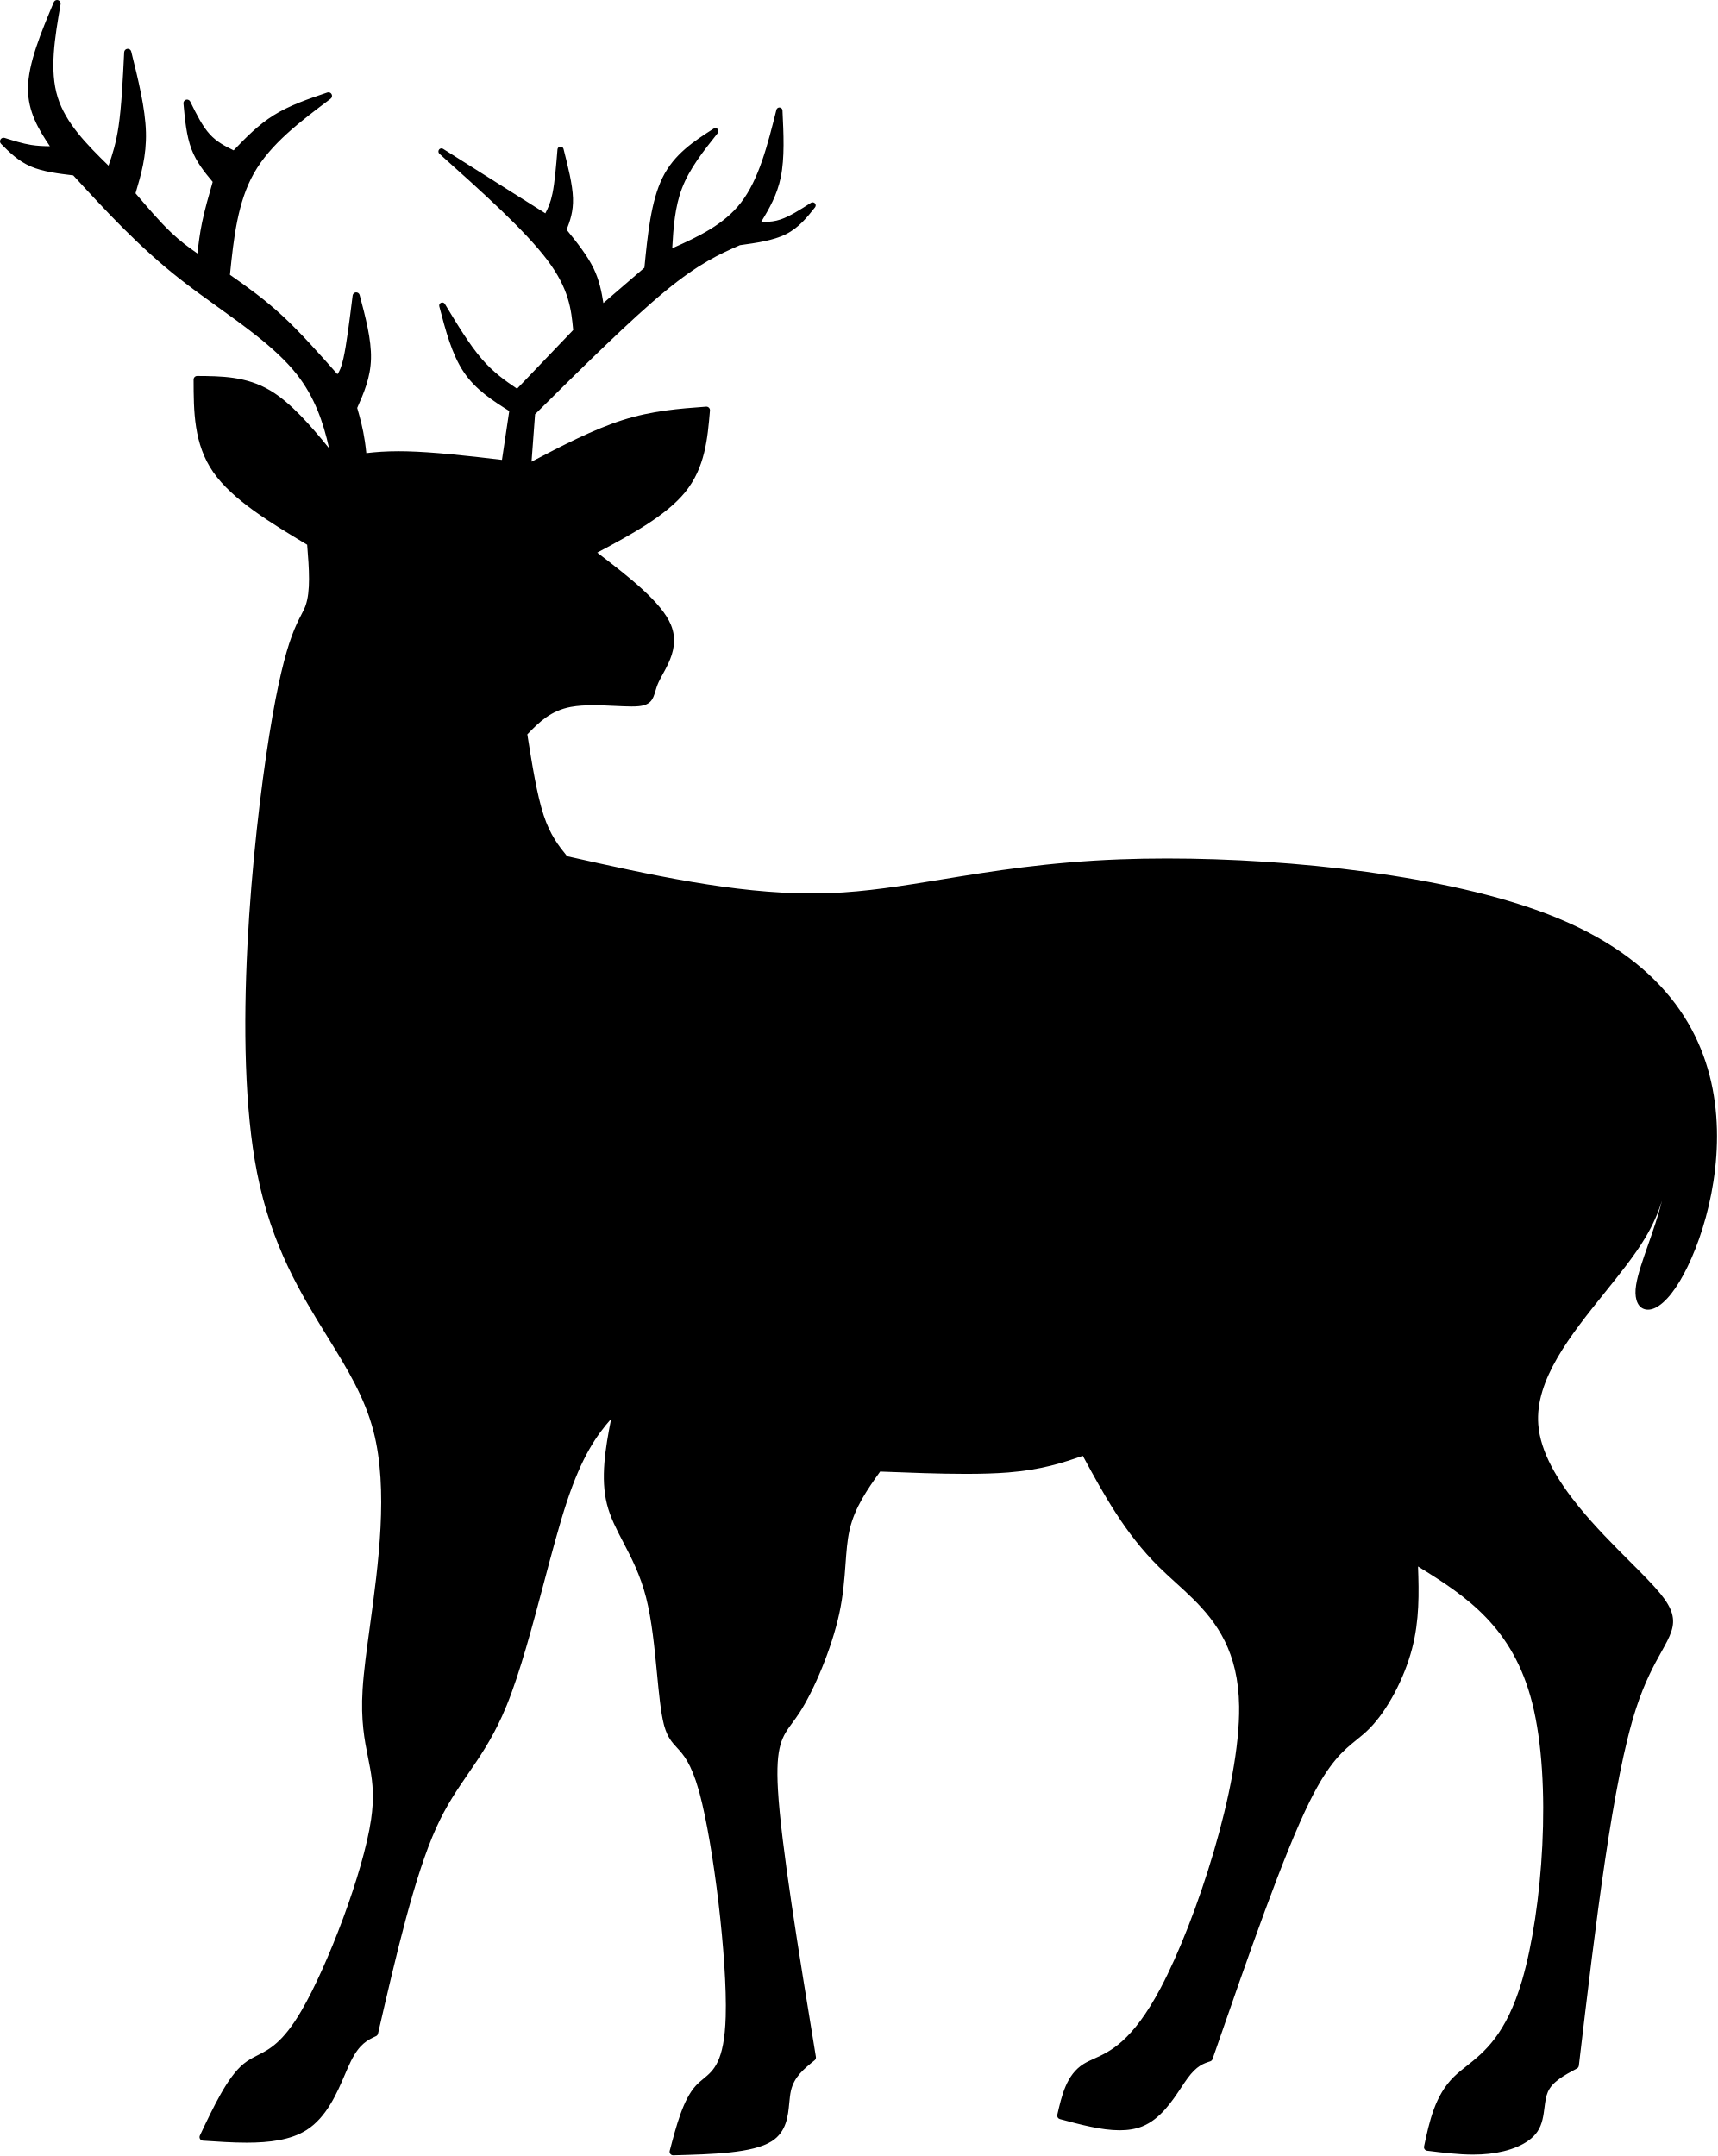
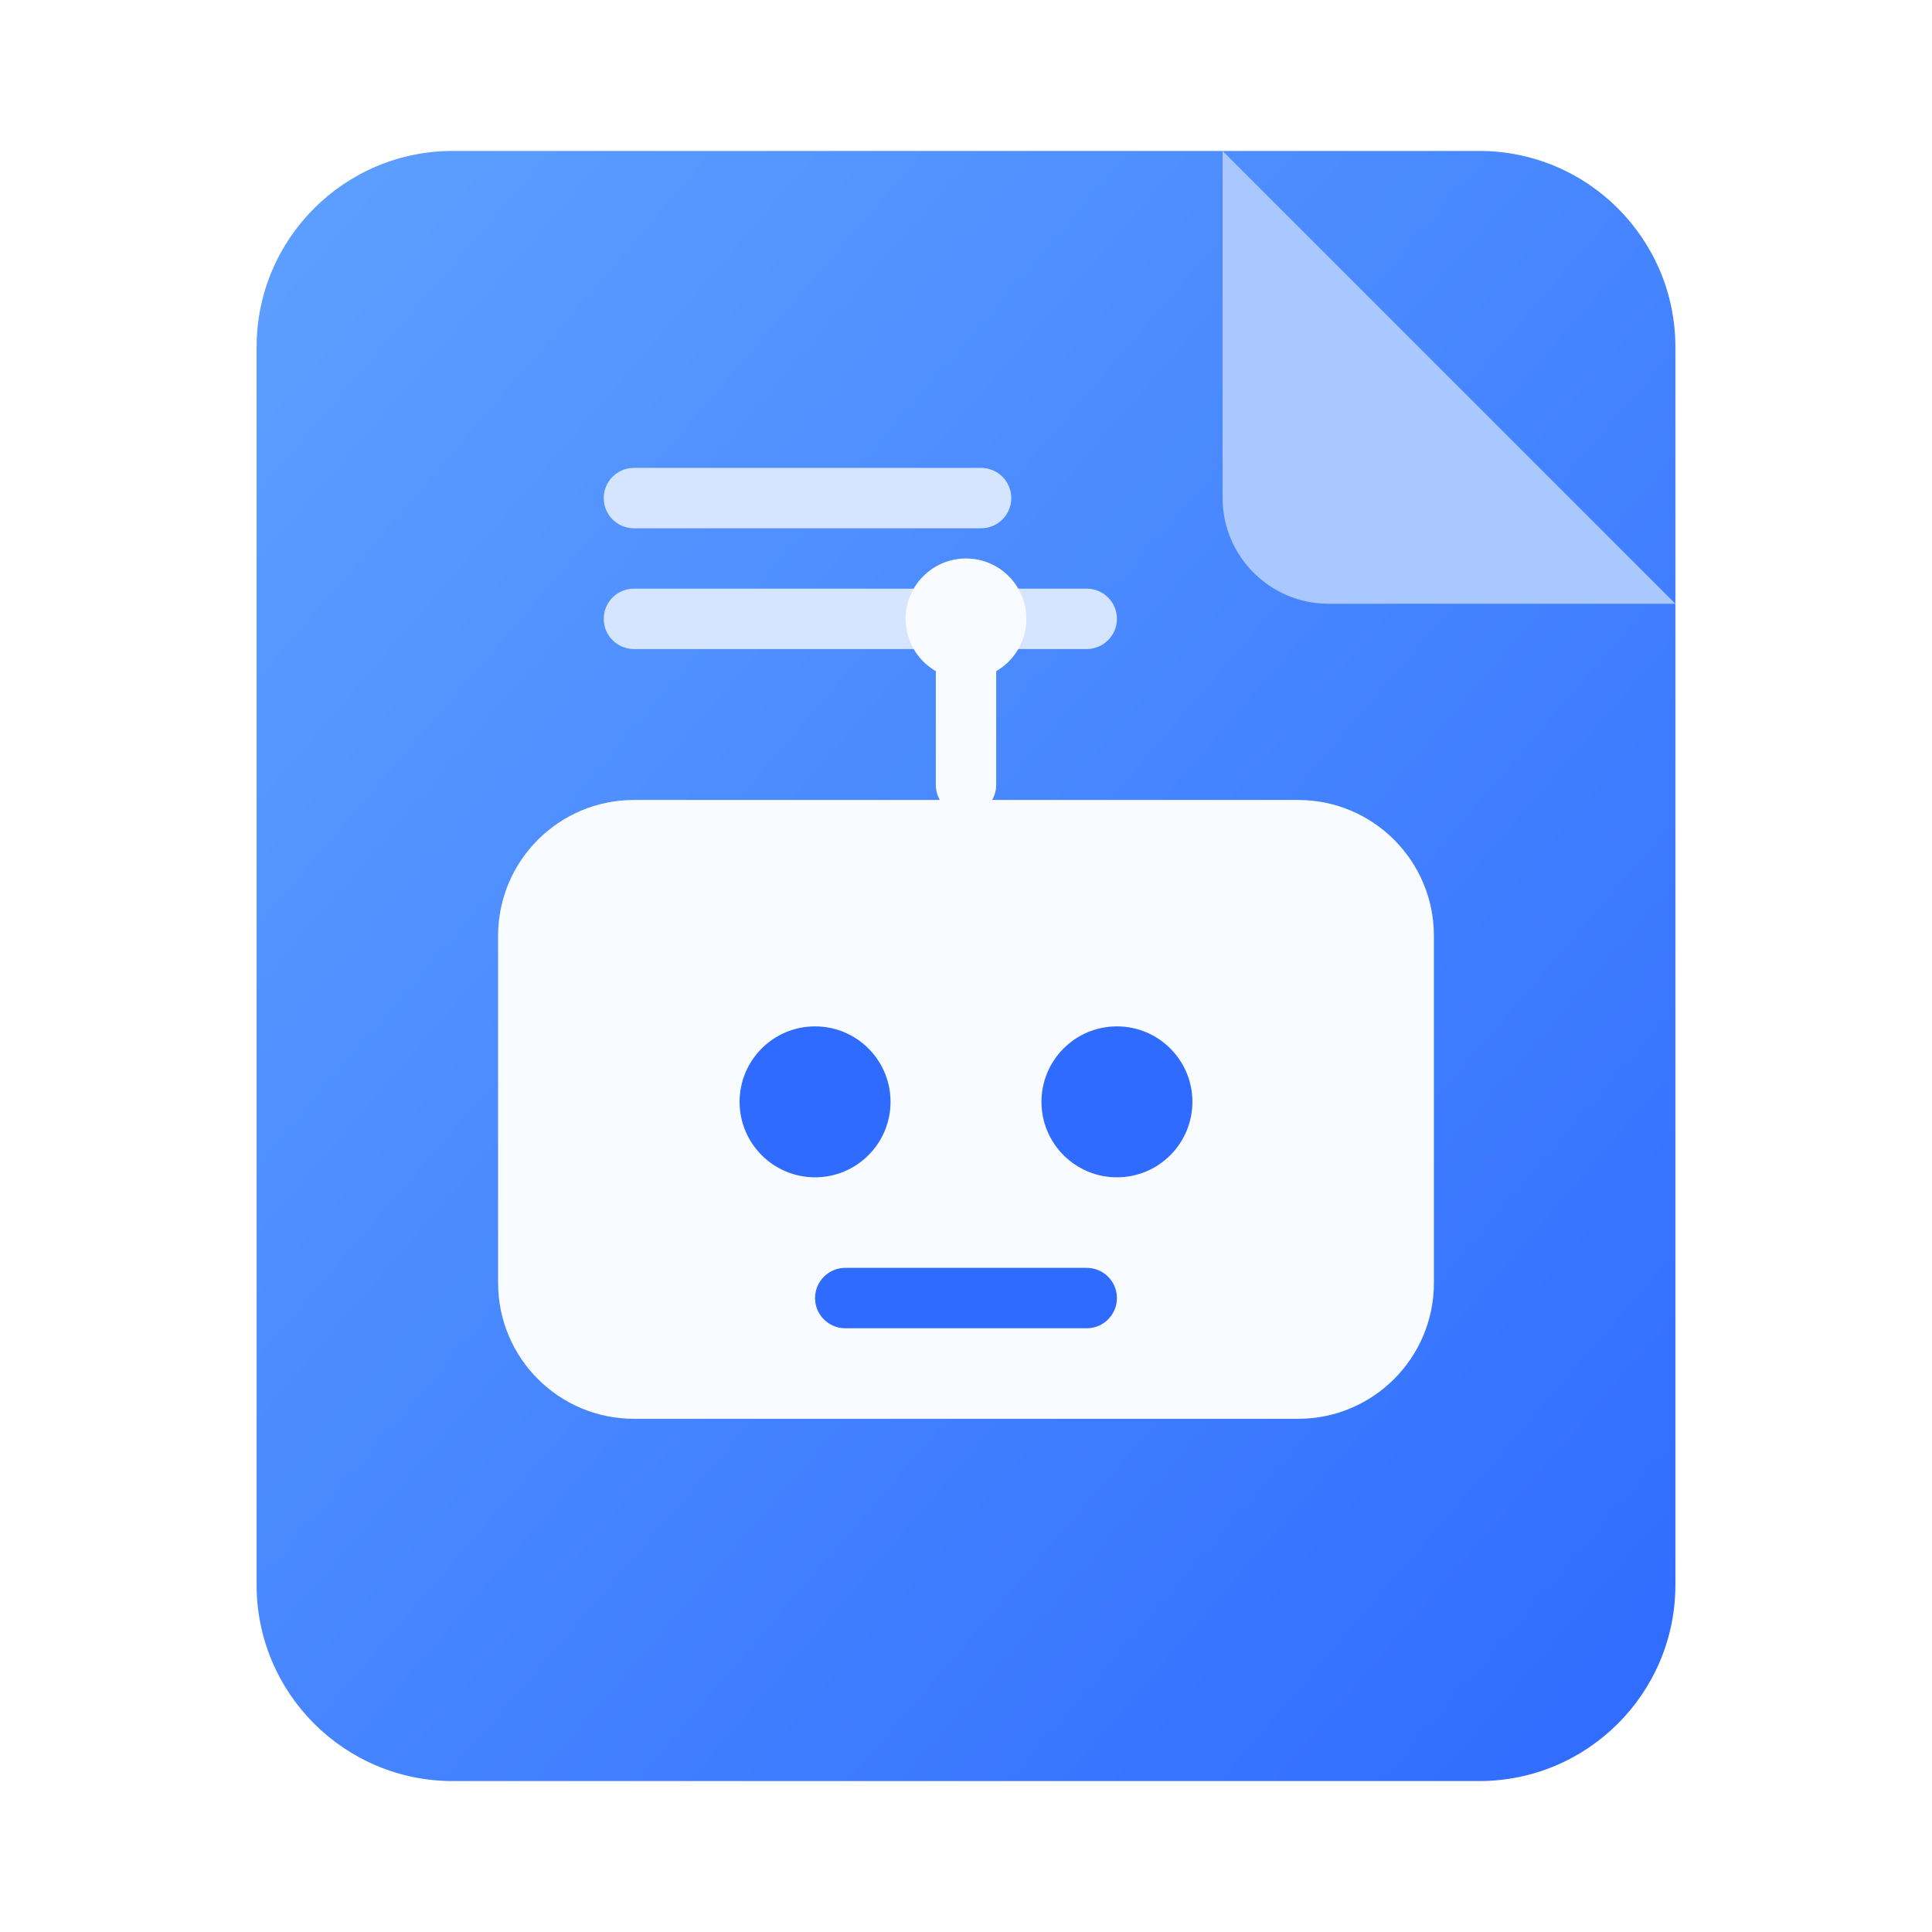
- <svg xmlns="http://www.w3.org/2000/svg" width="2064" height="2591" viewBox="0 0 2064 2591">
-   <path fill-rule="nonzero" d="M 68.582 0 C 66.891 0 65.301 1 64.617 2.641 C 49.469 38.801 33.719 76.199 33.629 106.539 C 33.551 134.23 46.445 155.73 59.949 175.719 L 59.949 175.73 C 52.414 175.672 44.992 175.371 37.473 174.172 C 27.211 172.531 16.586 169.199 5.586 165.738 C 5.156 165.609 4.723 165.539 4.297 165.539 C 2.824 165.539 1.418 166.301 0.625 167.609 C -0.402 169.301 -0.141 171.469 1.258 172.871 L 1.262 172.879 C 11.23 182.871 21.812 193.531 36.98 200.051 C 51.562 206.32 70.168 208.629 88.086 210.781 L 88.027 210.781 C 127.152 253.41 166.617 296.301 215.762 334.941 C 230.559 346.578 246.293 357.879 261.785 369 C 277.172 380.051 292.441 391.012 306.66 402.191 C 326.133 417.512 343.562 433.18 356.773 450.02 C 377.809 476.828 388.449 506.961 395.438 538.629 L 395.438 538.641 C 372.684 510.711 349.328 483.93 324.855 469.34 C 295.957 452.121 265.801 452 236.961 451.809 L 236.934 451.82 C 235.793 451.809 234.707 452.262 233.898 453.07 C 233.086 453.871 232.633 454.969 232.637 456.121 C 232.723 494.012 232.699 533.539 256.305 567.48 C 279.352 600.621 324.738 628.02 369.191 654.68 L 369.133 654.691 C 371.477 683.539 373.406 710.691 367.109 728.031 C 365.828 731.559 364.191 734.719 362.059 738.82 C 358.91 744.871 354.965 752.441 350.418 764.961 C 342.891 785.699 333.77 819.84 323.648 883.109 C 303.348 1010.02 278.723 1255.949 308.883 1409.27 C 326.266 1497.66 361.828 1555.211 393.512 1606.52 C 417.043 1644.633 438.207 1678.961 448.836 1720.094 C 466.922 1790.09 454.648 1880.246 444.5 1954.387 C 440.613 1982.781 437.043 2008.84 435.727 2030.262 C 433.41 2067.93 438.066 2091.18 442.305 2112.348 L 442.305 2112.355 C 445.91 2130.348 449.152 2146.59 447.758 2169.281 C 447.43 2174.613 446.836 2180.359 445.934 2186.535 L 445.934 2186.543 C 436.582 2250.328 393.613 2362.809 362.105 2416.637 C 339.762 2454.805 323.547 2462.852 309.598 2469.926 C 303.98 2472.777 298.262 2475.66 292.691 2480.238 C 273.379 2496.113 256.457 2532.078 240.184 2566.418 C 239.578 2567.703 239.641 2569.203 240.363 2570.43 C 241.082 2571.656 242.359 2572.449 243.777 2572.543 L 243.789 2572.543 L 243.883 2572.551 L 243.883 2572.555 C 261.582 2573.746 279.461 2574.957 296.387 2574.957 C 323.672 2574.957 349.332 2571.844 368.355 2559.785 C 392.641 2544.395 405.109 2514.961 414.488 2493.074 C 417.012 2487.184 419.289 2481.871 421.547 2477.309 C 432.055 2456.039 441.754 2451.664 451.855 2446.961 C 453.055 2446.402 453.93 2445.32 454.227 2444.043 L 454.238 2443.996 L 454.238 2443.988 C 476.211 2348.801 498.035 2254.348 524.301 2196.363 L 524.301 2196.367 C 536.363 2169.73 549.363 2150.797 562.695 2131.402 C 576.281 2111.625 590.188 2091.402 603.301 2062.445 L 603.305 2062.453 C 605.184 2058.293 607.055 2053.949 608.895 2049.422 C 625.066 2009.676 639.746 1954.289 653.586 1902.102 C 663.062 1866.367 672.156 1832.094 681.086 1805.086 C 699.309 1749.992 716.863 1725.094 734.371 1705.145 L 734.422 1705.148 C 727.285 1740.746 721.598 1776.629 729.32 1807.473 C 733.352 1823.57 740.996 1838.16 749.066 1853.613 C 758.828 1872.297 769.434 1892.637 776.359 1919.676 C 783.289 1946.719 786.574 1980.605 789.527 2011.141 L 789.527 2011.148 C 791.875 2035.402 794.023 2057.781 797.746 2072.316 L 797.746 2072.32 C 797.93 2073.023 798.129 2073.77 798.316 2074.441 L 798.32 2074.441 C 802.133 2087.941 807.617 2093.914 813.516 2100.324 C 821.133 2108.598 830.352 2118.441 839.742 2151.672 L 839.738 2151.676 C 840.105 2152.969 840.402 2154.039 840.766 2155.398 C 857.484 2217.602 874.098 2354.59 872.078 2423.391 C 870.473 2478.156 857.141 2488.391 845.34 2498.137 C 842.32 2500.633 839.086 2503.297 836.094 2506.566 C 820.848 2523.23 812.652 2554.887 804.801 2584.754 C 804.457 2586.062 804.75 2587.453 805.59 2588.516 C 806.406 2589.547 807.648 2590.145 808.855 2590.145 C 808.887 2590.145 808.922 2590.145 808.957 2590.141 L 808.977 2590.145 L 809.09 2590.141 C 855.707 2588.887 904.715 2587.734 927.434 2573.223 C 945.344 2561.781 946.977 2542.512 948.445 2527.312 C 948.973 2521.852 949.461 2516.887 950.469 2512.516 C 954.285 2495.934 965.898 2486.434 978.914 2475.973 C 980.117 2475.004 980.711 2473.461 980.461 2471.93 C 959.492 2343.902 938.605 2216.312 934.852 2150.93 C 931.785 2097.531 940.172 2086.777 952.297 2070.266 C 954.953 2066.645 957.883 2062.66 960.914 2057.984 C 978.332 2031.113 999.336 1981.289 1008.441 1939.594 C 1013.32 1917.234 1014.77 1897.215 1016.059 1879.418 C 1017.141 1864.656 1018.102 1851.57 1020.719 1839.586 C 1020.852 1838.969 1021.031 1838.168 1021.18 1837.555 C 1027.352 1811.512 1042.109 1790.266 1057.66 1768.461 L 1057.711 1768.465 C 1093.301 1769.855 1128.898 1771.227 1160.602 1771.227 C 1179.129 1771.227 1196.379 1770.758 1211.559 1769.543 C 1251.5 1766.355 1276.809 1758.023 1301.16 1749.562 L 1301.211 1749.566 C 1326.359 1796.074 1352.141 1843.031 1392.488 1882.918 C 1398.898 1889.258 1405.68 1895.418 1412.469 1901.582 C 1419.48 1907.949 1426.57 1914.395 1433.422 1921.168 C 1462.512 1949.93 1488.18 1985.383 1489.059 2050.555 C 1490.359 2146.953 1437.559 2308.039 1394.922 2388.762 C 1360.641 2453.672 1333.43 2465.625 1314.762 2474.02 C 1310.32 2476.016 1306.012 2477.945 1302.16 2480.352 C 1281.41 2493.297 1275.801 2518.688 1270.531 2541.504 L 1270.48 2541.762 L 1270.48 2541.77 C 1270.121 2543.953 1271.469 2546.051 1273.602 2546.625 C 1298.16 2553.227 1323.469 2560.062 1345.441 2560.062 C 1355.102 2560.062 1364.289 2558.758 1372.629 2555.422 C 1394.41 2546.715 1408.891 2524.641 1419.539 2508.602 L 1419.539 2508.605 C 1422.238 2504.523 1424.66 2500.883 1426.969 2497.727 C 1438.238 2482.352 1446.129 2479.914 1454.352 2477.242 C 1455.629 2476.824 1456.641 2475.832 1457.078 2474.562 L 1457.73 2472.668 L 1457.73 2472.664 C 1500.34 2349.699 1542.719 2227.531 1574.078 2164.426 C 1597.531 2117.219 1614.609 2103.492 1630.121 2090.934 C 1635.371 2086.684 1640.629 2082.43 1645.898 2077.078 C 1666.891 2055.754 1687.359 2017.715 1696.898 1981.133 C 1705.738 1947.266 1705.219 1914.582 1704.031 1882.551 L 1704.07 1882.559 C 1762.371 1918.426 1818.199 1955.668 1841.23 2046.492 C 1865.41 2141.789 1853.539 2296.117 1829.191 2379.547 C 1810 2445.301 1783.238 2466.352 1762.32 2482.914 C 1756.91 2487.199 1751.672 2491.34 1747.051 2495.895 C 1724.25 2518.363 1717.66 2549.738 1711.301 2579.477 C 1711.051 2580.656 1711.301 2581.883 1712 2582.863 C 1712.691 2583.844 1713.77 2584.488 1714.969 2584.641 C 1733.371 2586.941 1752.078 2589.289 1770.27 2589.289 C 1776.691 2589.289 1783.078 2588.992 1789.391 2588.301 C 1813.172 2585.684 1836.949 2577.215 1847.48 2561.723 C 1853.531 2552.82 1854.82 2542.02 1856 2532.773 C 1856.922 2525.531 1857.75 2519.238 1860.059 2513.992 C 1865.398 2501.828 1879.191 2494.254 1895.02 2485.801 C 1896.262 2485.137 1897.102 2483.91 1897.27 2482.516 C 1917.602 2310.824 1937.871 2139.938 1966.102 2052.996 C 1976.469 2021.066 1987.91 2000.508 1996.559 1984.957 C 2001.68 1975.754 2006.09 1967.871 2008.488 1960.473 C 2013.27 1945.754 2010.039 1933.297 1995.199 1915.113 C 1986.422 1904.363 1973.328 1891.27 1958.699 1876.641 C 1939.34 1857.273 1917.109 1835.023 1897.629 1811.148 C 1871.578 1779.23 1851.059 1745.102 1848.539 1711.848 C 1844.488 1658.203 1887.031 1604.914 1928.422 1553.449 C 1946.52 1530.941 1964.289 1508.871 1976.961 1487.738 C 1986.09 1472.52 1992.578 1457.801 1997 1443.488 L 1997.039 1443.5 C 1992.699 1461.141 1986.379 1479.211 1980.469 1496.07 C 1974.102 1514.25 1968.121 1531.289 1966.09 1544.309 C 1965.809 1546.07 1965.609 1547.762 1965.48 1549.41 C 1964.539 1561.75 1968.359 1573.039 1979.25 1573.871 L 1979.262 1573.871 C 1979.609 1573.891 1980.031 1573.91 1980.391 1573.91 C 1991.441 1573.91 2005.059 1562.141 2018.359 1540.059 C 2043.801 1497.852 2072.16 1411.27 2060.691 1324.852 C 2049.148 1237.91 1997.34 1151.629 1860.488 1098.84 C 1739.75 1052.27 1552.59 1031.68 1402.379 1031.68 C 1383.02 1031.68 1364.27 1032.031 1346.328 1032.699 C 1259.379 1035.961 1191.879 1047.012 1132.039 1056.809 C 1084.059 1064.66 1041.141 1071.672 996.918 1073.328 L 996.922 1073.34 C 996.676 1073.34 995.859 1073.371 995.617 1073.379 C 989.035 1073.609 982.41 1073.719 975.766 1073.719 C 881.902 1073.719 782.035 1051.48 681.543 1028.98 L 681.488 1028.98 C 671.133 1016.219 661.141 1003.5 653.297 979.691 C 645.262 955.301 639.48 919.281 633.68 882.559 L 633.625 882.57 C 648.031 867.641 661.965 853.961 686.156 849.5 L 686.16 849.5 L 686.203 849.488 L 686.223 849.5 C 694.215 848.02 703.441 847.531 712.973 847.531 C 721.883 847.531 730.91 847.961 739.34 848.352 C 746.488 848.68 753.223 849 758.953 849 C 762.055 849 764.953 848.91 767.48 848.66 C 782.383 847.199 784.75 840.031 787.477 830.879 C 788.48 827.5 789.578 823.828 791.504 819.66 C 792.801 816.84 794.504 813.738 796.422 810.25 C 798.617 806.25 801.008 801.922 803.191 797.18 C 809.145 784.27 813.504 768.43 806.238 750.859 C 795.082 723.891 756.199 693.551 717.723 664.141 L 717.668 664.141 C 758.945 642.199 800.449 619.531 823.227 591.621 C 847.379 562.031 850.281 526.91 853.16 493.359 C 853.27 492.102 852.82 490.859 851.938 489.969 C 851.129 489.148 850.027 488.691 848.883 488.691 C 848.777 488.691 848.672 488.691 848.566 488.699 C 816.414 491.07 783.75 493.461 747.758 504.969 C 713.285 516 675.867 535.371 638.734 554.84 L 642.988 497.871 L 642.941 497.871 C 700.621 440.77 758.02 383.988 799.094 350.121 C 839.91 316.449 864.488 305.52 889.125 294.648 L 889.086 294.66 C 908.711 291.93 929.16 289.109 944.438 281.461 C 960.012 273.672 969.984 261.02 979.426 249.121 C 980.547 247.699 980.484 245.68 979.273 244.352 C 978.551 243.551 977.551 243.129 976.535 243.129 C 976.531 243.129 976.531 243.129 976.531 243.129 L 976.527 243.129 C 975.844 243.129 975.156 243.32 974.547 243.711 C 961.461 252.07 948.926 260.051 938.074 263.711 C 931.328 266 925.156 266.621 919.07 266.621 C 919.066 266.621 919.059 266.621 919.055 266.621 C 917.629 266.621 916.207 266.578 914.789 266.531 L 914.734 266.531 C 924.418 250.82 933.859 234.25 938.23 213.078 C 943.059 189.68 941.645 160.84 940.285 132.66 C 940.199 130.84 938.785 129.352 936.961 129.172 C 936.84 129.16 936.715 129.148 936.594 129.148 C 934.918 129.148 933.434 130.289 933.02 131.941 C 922.359 174.41 911.91 215.781 890.352 243.59 C 870.055 269.781 839.68 284.23 807.816 298.371 C 809.219 273.051 811.094 248.48 819.496 226.43 C 828.559 202.629 845.309 181.551 862.531 159.91 C 863.656 158.5 863.594 156.48 862.383 155.141 C 861.66 154.34 860.656 153.922 859.641 153.922 C 858.953 153.922 858.262 154.109 857.648 154.512 C 834.461 169.391 810.273 184.82 796.133 213.531 C 782.309 241.609 778.25 282.141 774.355 321.82 L 774.309 321.82 L 725.078 364.18 C 722.93 350.648 720.172 336.73 713.375 322.68 C 705.812 307.039 693.293 291.371 680.941 276.109 L 680.895 276.121 C 685.012 265.52 689.078 254.16 688.566 238.191 C 688.035 221.551 682.512 199.949 677.164 178.941 C 676.742 177.301 675.262 176.16 673.59 176.16 C 673.484 176.16 673.383 176.16 673.277 176.18 C 671.48 176.32 670.055 177.75 669.906 179.551 C 668.27 199.531 666.656 219.16 663.898 232.512 C 661.625 243.52 658.582 250.211 655.328 256.371 L 532.492 178.91 C 531.883 178.52 531.203 178.34 530.527 178.34 L 530.523 178.34 C 529.398 178.34 528.297 178.852 527.574 179.809 C 526.418 181.34 526.629 183.5 528.059 184.781 C 579.855 231.18 631.172 277.18 657.918 312.809 C 683.762 347.23 686.492 371.789 688.797 396.672 L 688.75 396.672 L 621.34 467.148 C 606.949 457.41 592.883 447.52 579 431.43 C 564.184 414.262 549.516 389.98 534.621 365.301 C 533.934 364.16 532.719 363.512 531.457 363.512 C 530.977 363.512 530.492 363.609 530.027 363.801 C 528.332 364.512 527.426 366.359 527.887 368.129 C 535.336 396.629 542.965 426 557.48 447.441 C 571.598 468.309 592.062 481.469 612.004 493.969 L 611.957 493.969 L 603.207 552.648 L 603.207 552.66 C 560.57 547.531 519.789 543.141 488.801 542.391 C 485.445 542.309 482.281 542.27 479.137 542.27 C 464.113 542.27 451.492 543.16 440.223 544.551 L 440.223 544.559 C 439.707 539.641 439.137 534.93 438.484 530.52 C 436.105 514.422 432.68 502.18 429.273 490.32 L 429.215 490.328 C 437.133 472.512 445.242 453.852 445.809 431.07 C 446.391 407.941 439.16 380.84 432.195 354.559 L 432.117 354.309 L 432.117 354.301 C 431.527 352.531 429.875 351.359 428.043 351.359 C 427.902 351.359 427.758 351.359 427.617 351.379 C 425.617 351.578 424.023 353.129 423.777 355.121 L 423.59 356.629 C 419.938 385.82 416.332 414.41 412.691 430.641 C 410.219 441.66 407.809 446.609 405.488 449.719 C 383.293 424.59 360.98 399.52 339.539 379.648 C 317.762 359.469 296.941 344.711 276.363 330.27 L 276.309 330.27 C 280.832 285.879 285.578 242.789 305.172 208.191 C 325.133 172.941 360.715 146.141 397.285 118.68 C 398.973 117.41 399.492 115.109 398.508 113.238 C 397.746 111.801 396.262 110.949 394.707 110.949 C 394.246 110.949 393.785 111.02 393.328 111.18 C 371.035 118.719 348.125 126.449 328.793 138.539 C 310.344 150.078 295.281 165.488 280.75 180.68 C 270.164 175.531 260.363 170.359 252.223 161.5 C 243.234 151.73 236.098 137.309 228.602 122.07 C 227.863 120.57 226.348 119.672 224.746 119.672 C 224.359 119.672 223.969 119.719 223.582 119.828 C 221.59 120.391 220.281 122.289 220.461 124.289 L 220.465 124.309 L 220.469 124.371 C 222.191 143.34 223.961 163.121 230.141 179.379 C 236.074 194.988 245.992 207.16 255.621 218.641 L 255.566 218.641 C 250.773 235.262 245.984 252.031 242.828 267.309 C 240.074 280.621 238.559 292.781 237.262 304.621 C 226.895 297.43 216.527 289.828 205.18 279 C 192.047 266.461 177.586 249.602 162.887 232.359 L 162.828 232.371 C 169.492 210.121 176.117 187.16 175.363 158.922 C 174.59 129.941 166.047 95.602 157.68 61.879 C 157.199 59.949 155.469 58.621 153.516 58.621 C 153.375 58.621 153.234 58.621 153.094 58.641 C 150.973 58.84 149.324 60.57 149.219 62.699 C 147.609 95.5 146.008 127.961 142.492 151.691 C 139.48 172 135.07 185.891 130.398 199.078 C 103.809 173.191 79.035 147.82 69.398 117.141 C 59.168 84.578 65.82 45.52 72.812 5.031 C 73.188 2.871 71.883 0.781 69.785 0.172 C 69.383 0.059 68.98 0 68.582 0 Z M 68.582 0 " />
+ <svg xmlns="http://www.w3.org/2000/svg" viewBox="0 0 256 256" role="img" aria-label="Document robot icon">
+   <defs>
+     <linearGradient id="docGrad" x1="0" y1="0" x2="1" y2="1">
+       <stop offset="0%" stop-color="#5EA0FF" />
+       <stop offset="100%" stop-color="#2F6BFF" />
+     </linearGradient>
+   </defs>
+   <rect x="34" y="20" width="188" height="216" rx="26" fill="url(#docGrad)" />
+   <path d="M162 20 L222 80 L176 80 C168.3 80 162 73.7 162 66 Z" fill="#A8C8FF" />
+   <rect x="66" y="106" width="124" height="82" rx="18" fill="#F8FBFF" />
+   <circle cx="108" cy="146" r="10" fill="#2F6BFF" />
+   <circle cx="148" cy="146" r="10" fill="#2F6BFF" />
+   <rect x="108" y="168" width="40" height="8" rx="4" fill="#2F6BFF" />
+   <rect x="80" y="62" width="54" height="8" rx="4" fill="#D6E5FF" />
+   <rect x="80" y="78" width="68" height="8" rx="4" fill="#D6E5FF" />
+   <line x1="128" y1="88" x2="128" y2="104" stroke="#F8FBFF" stroke-width="8" stroke-linecap="round" />
+   <circle cx="128" cy="82" r="8" fill="#F8FBFF" />
</svg>
